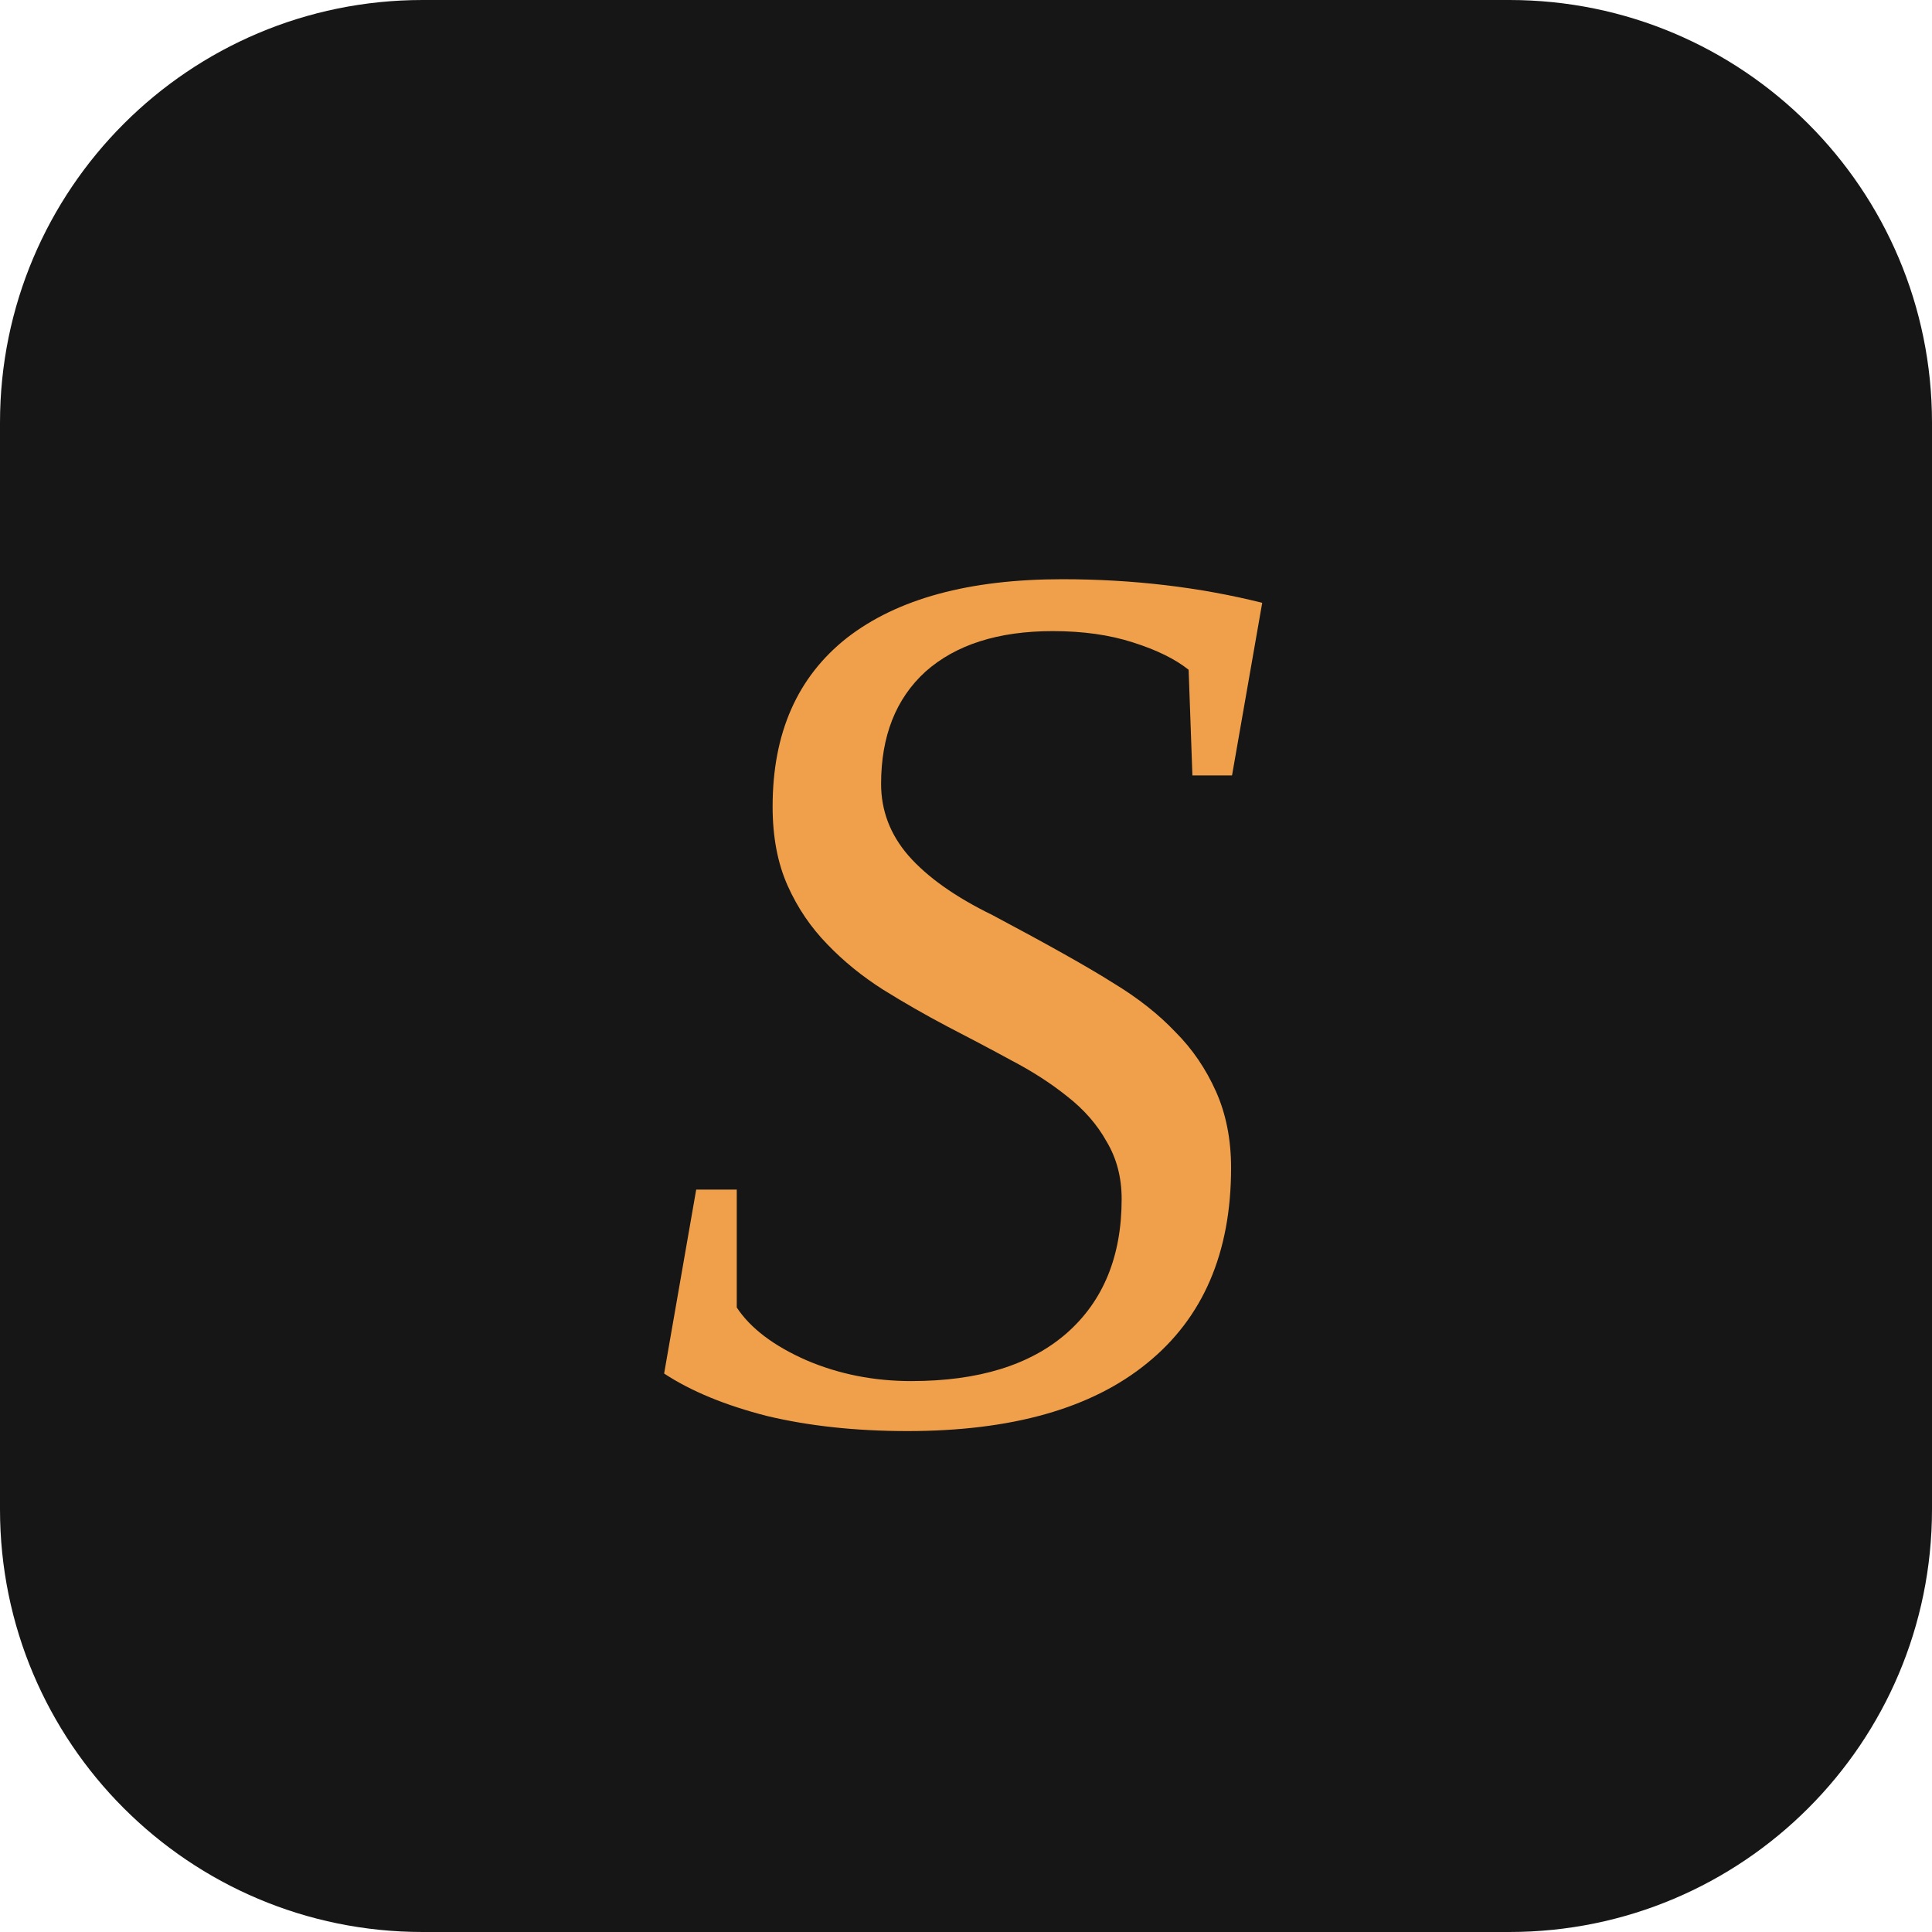
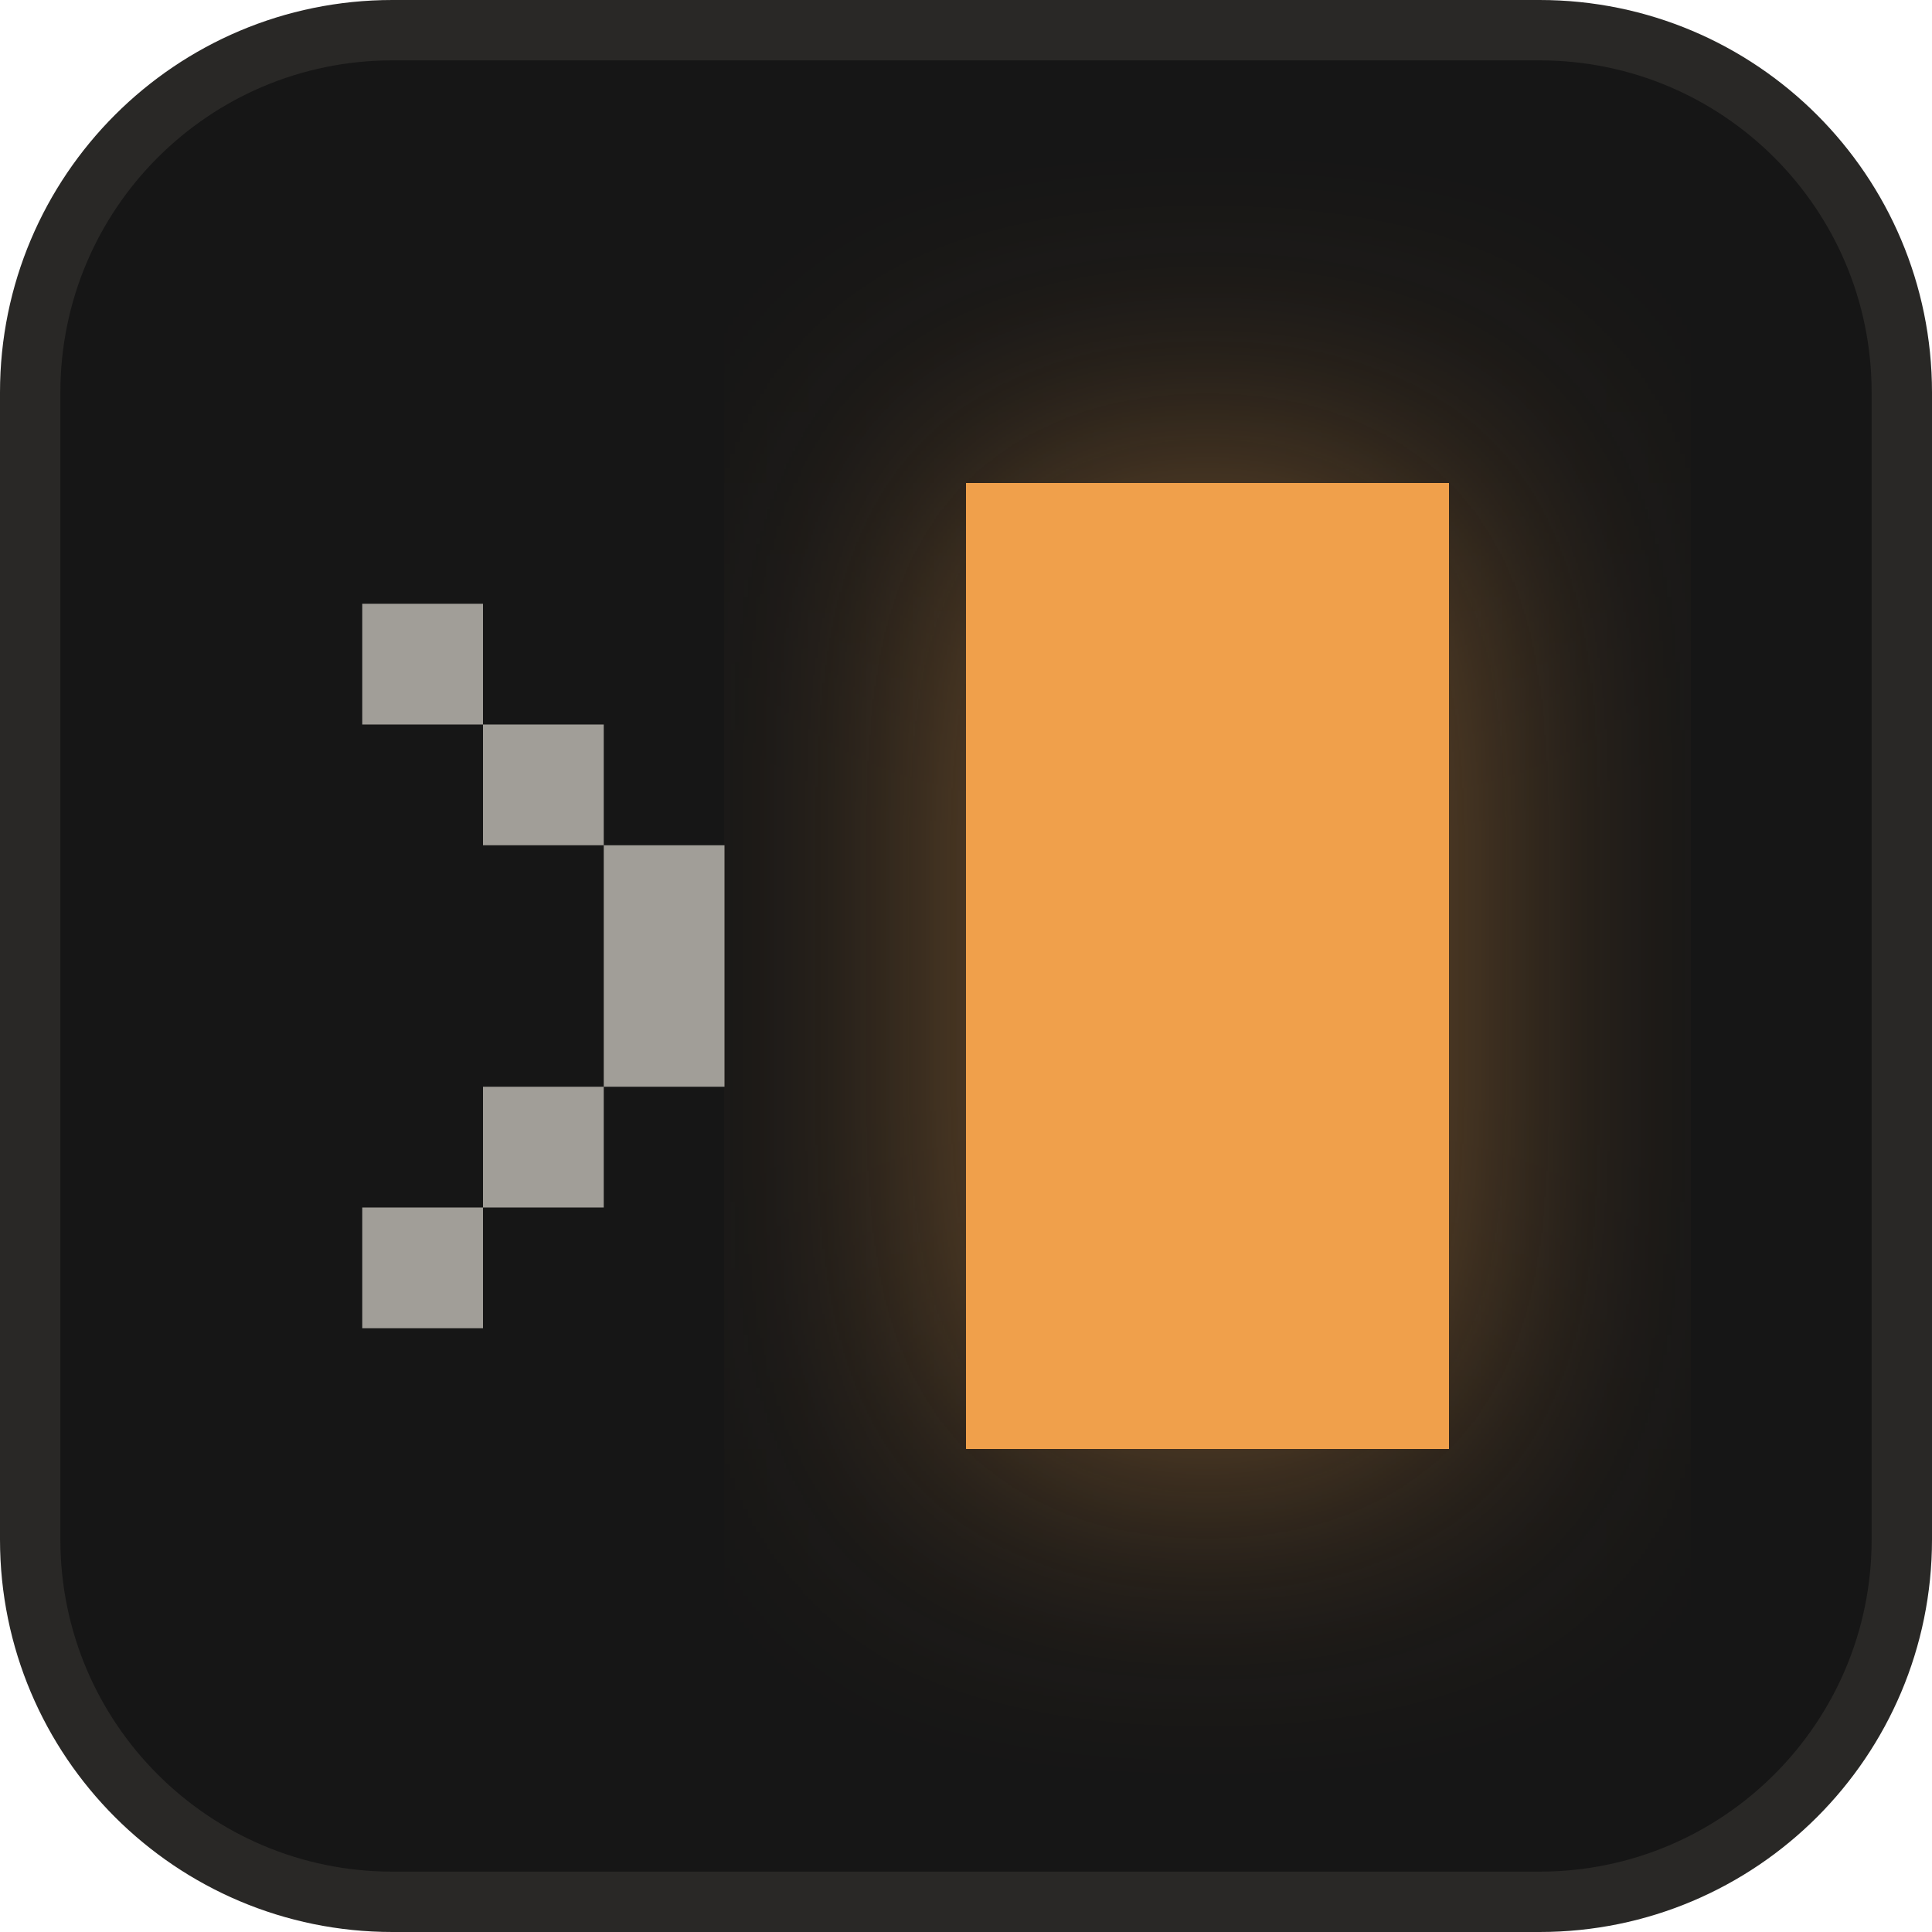
<svg xmlns="http://www.w3.org/2000/svg" viewBox="0 0 32 32">
-   <rect width="32" height="32" rx="7" fill="#161616" />
-   <text x="16" y="23.5" text-anchor="middle" font-family="Georgia, 'Times New Roman', serif" font-size="21" font-style="italic" fill="#f0a04b">S</text>
+   <defs>
+     <filter id="glow" x="-50%" y="-50%" width="200%" height="200%">
+       <feGaussianBlur stdDeviation="2.5" />
+     </filter>
+   </defs>
+   <rect x="0.5" y="0.5" width="31" height="31" rx="6" fill="#161616" stroke="#292826" stroke-width="1" />
+   <path d="M6 10h2v2H6zm2 2h2v2H8zm2 2h2v4h-2zm-2 4h2v2H8zm-2 2h2v2H6z" fill="#a19e98" />
+   <rect x="16" y="8" width="8" height="16" fill="#f0a04b" opacity="0.45" filter="url(#glow)" />
+   <rect x="16" y="8" width="8" height="16" fill="#f0a04b" />
</svg>
